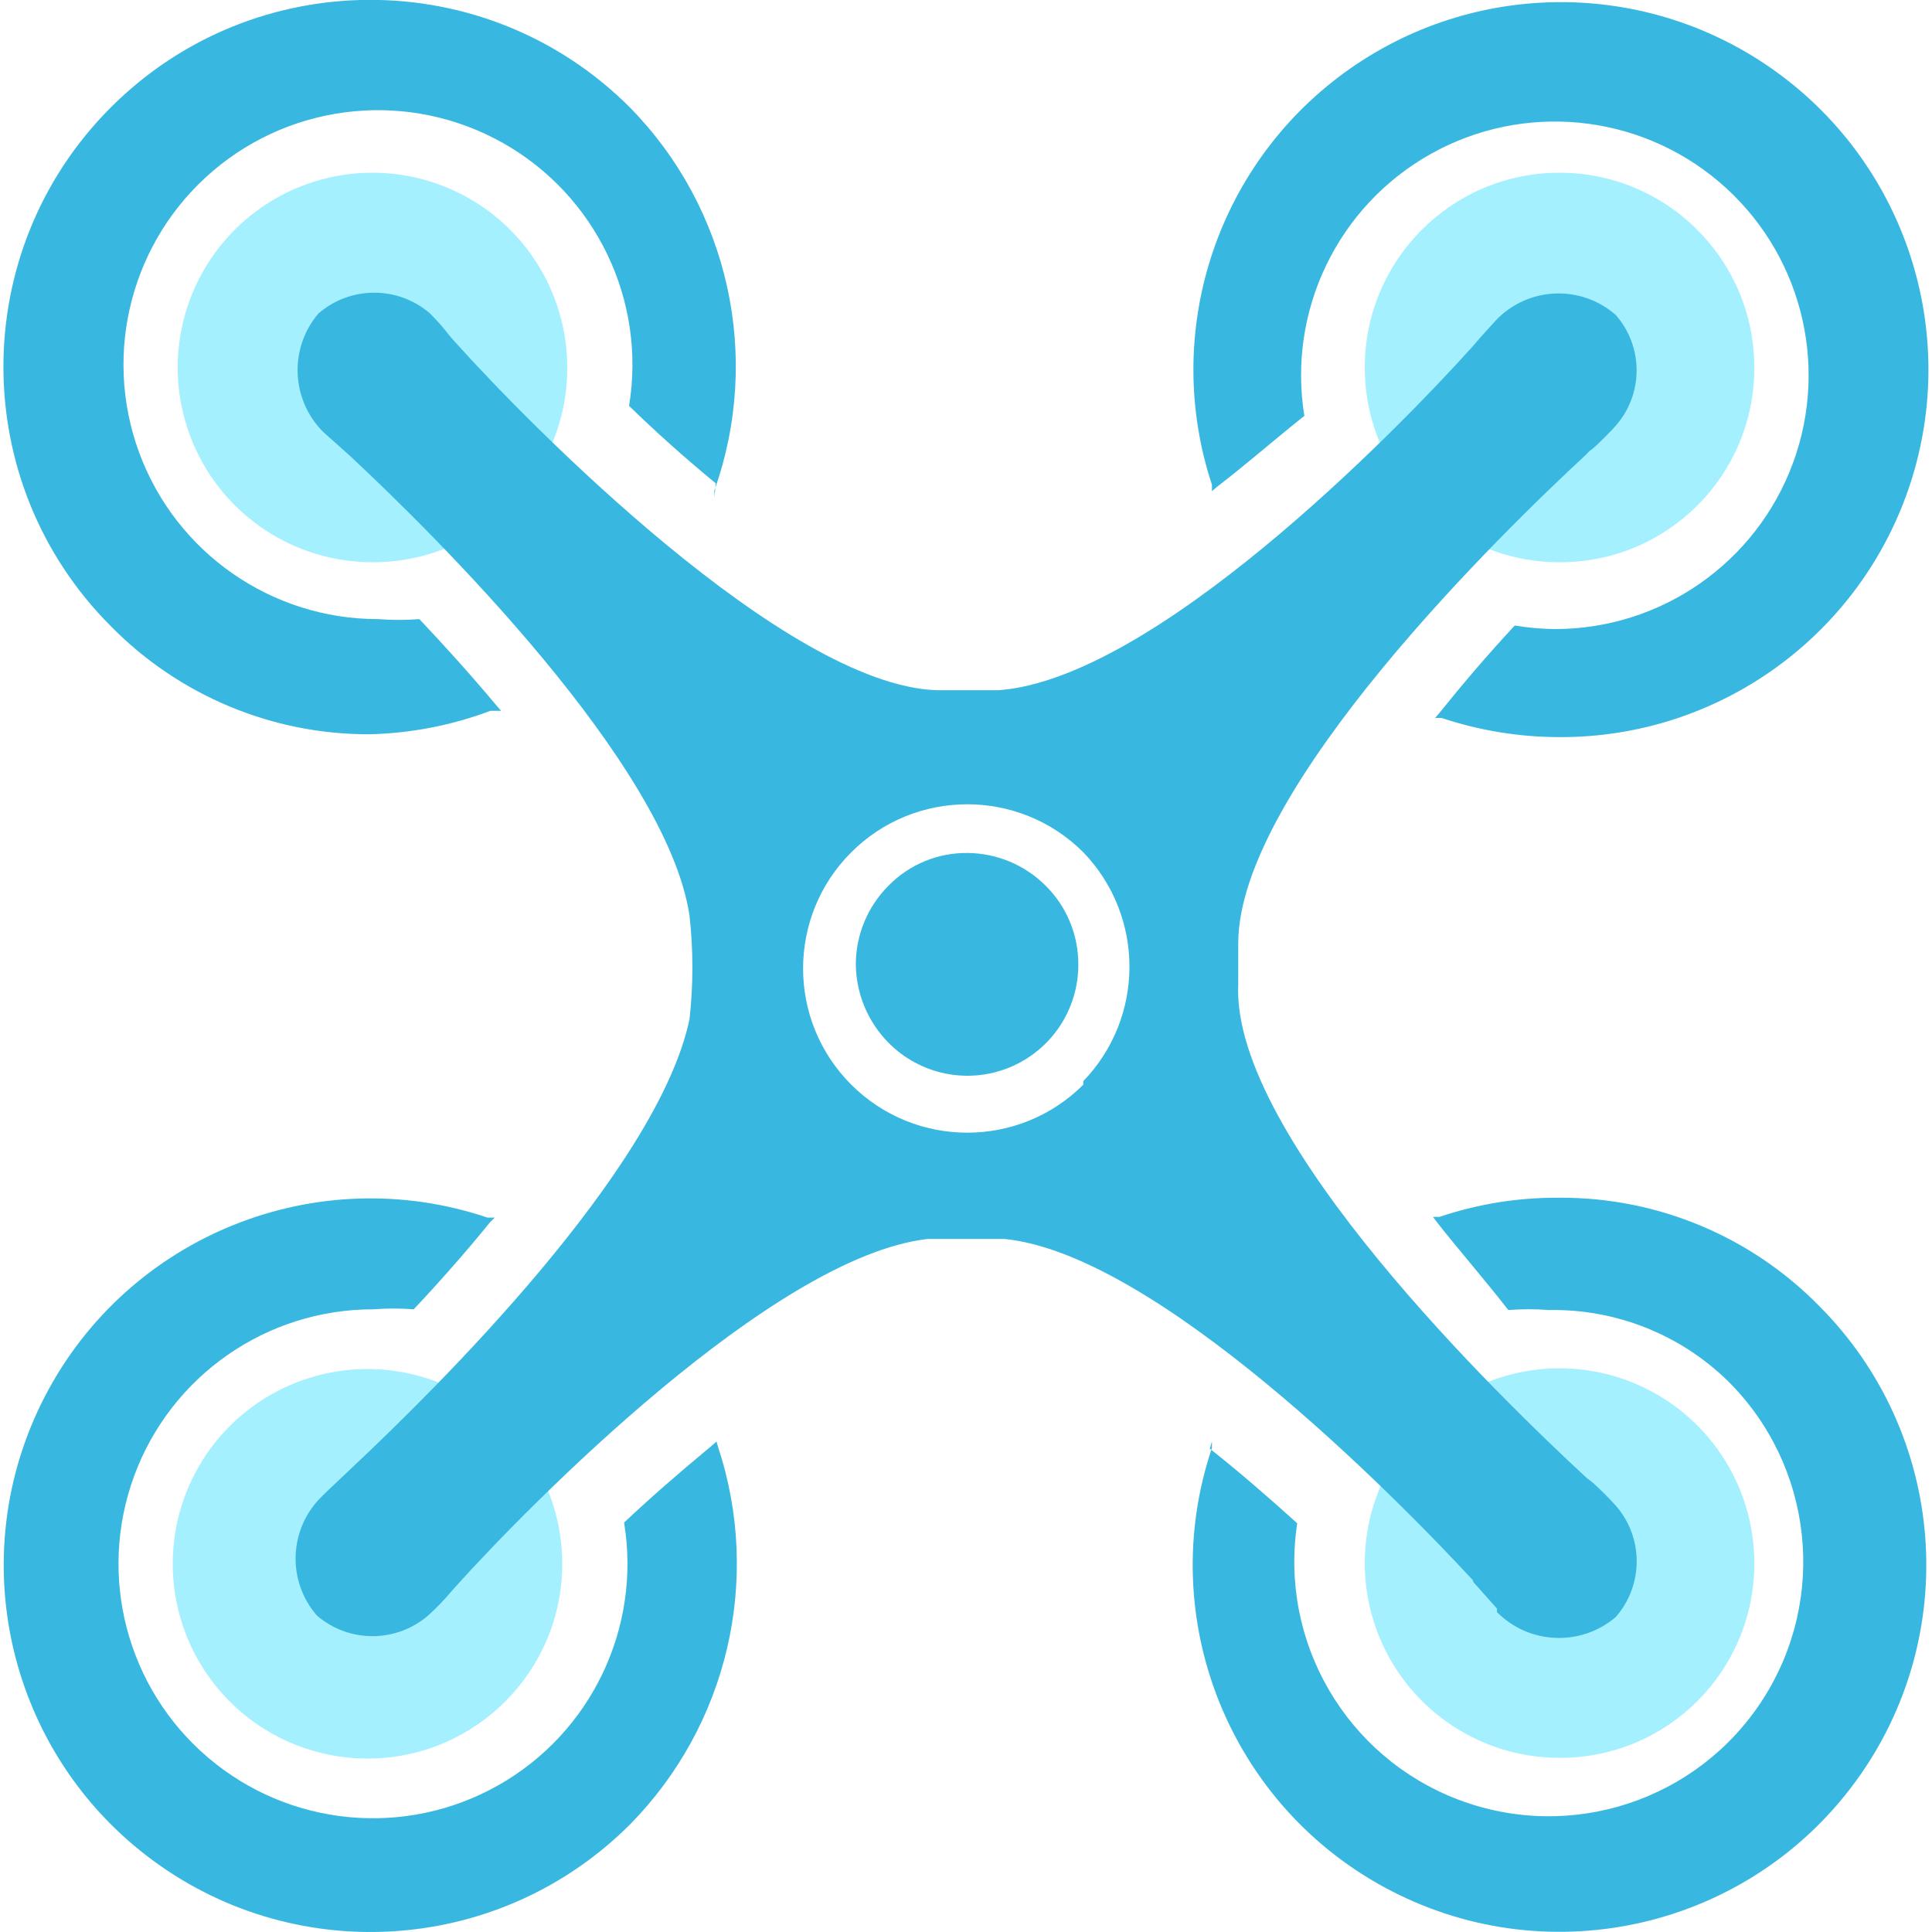
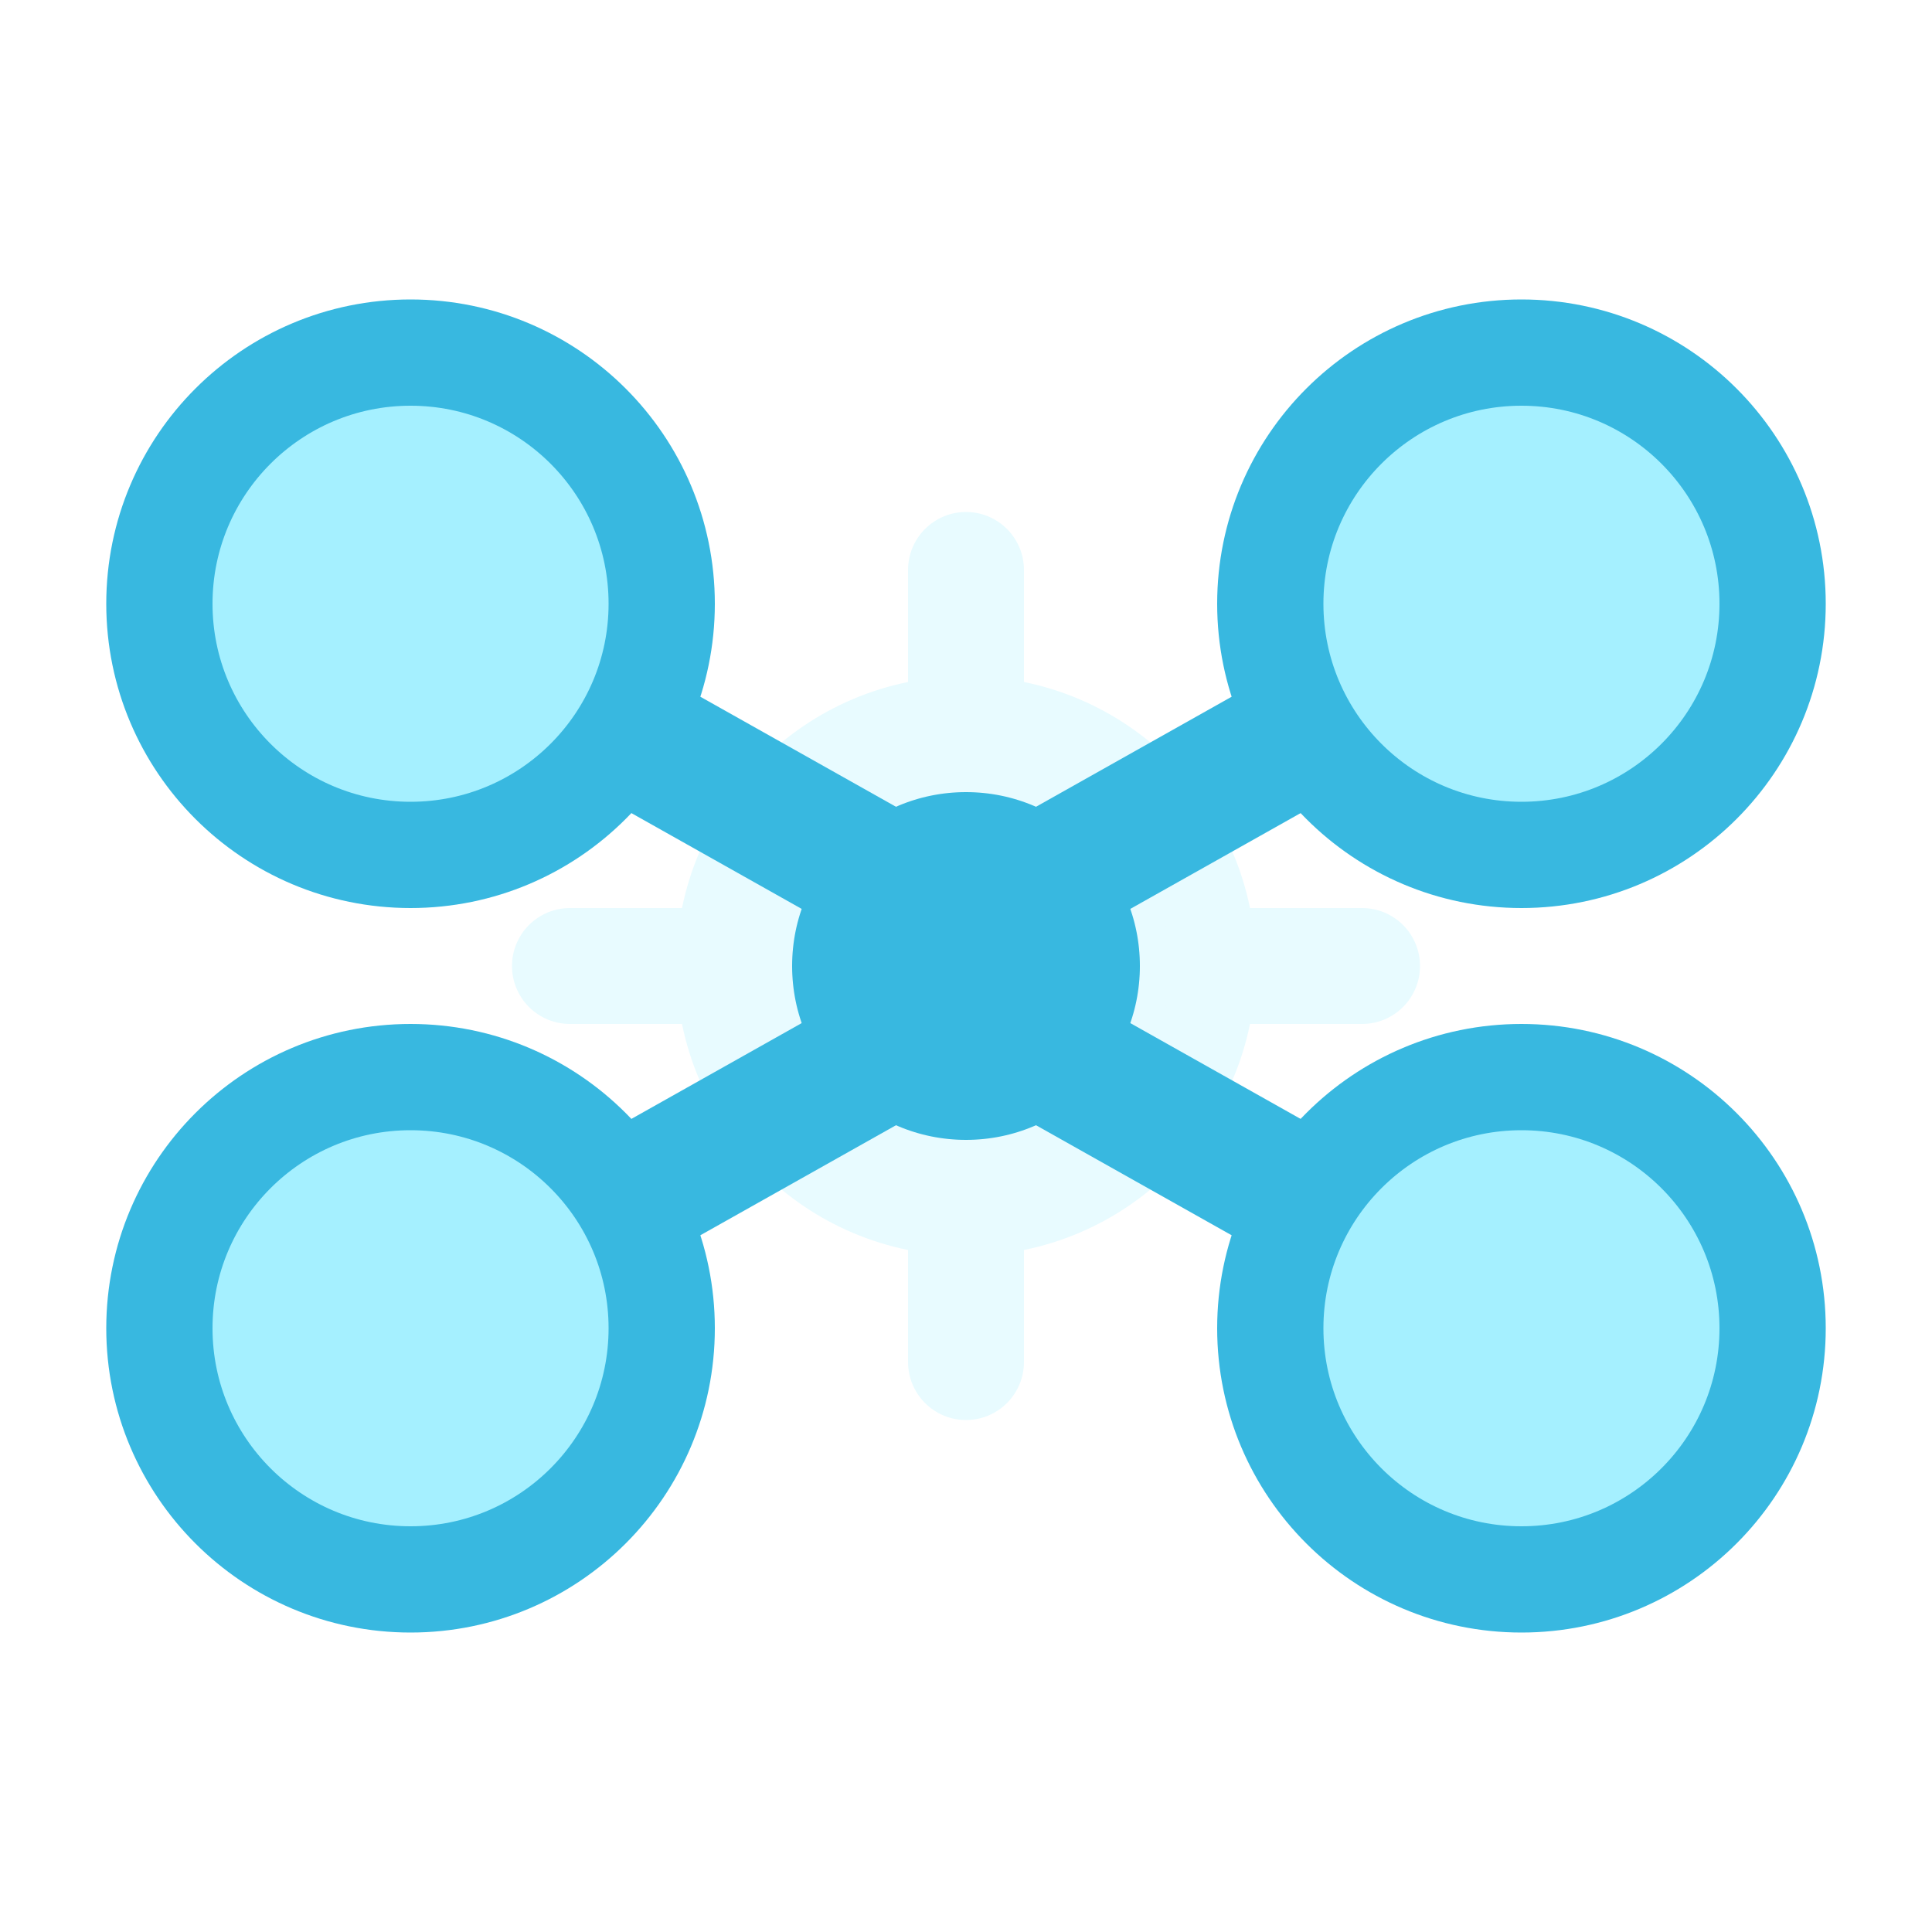
- <svg xmlns="http://www.w3.org/2000/svg" t="1777430567359" class="icon" viewBox="0 0 1024 1024" version="1.1" p-id="5367" width="200" height="200" role="img" aria-label="无人机">
-   <path d="M197.792 298.007a103.229 103.229 0 1 1 102.852-102.852A102.852 102.852 0 0 1 197.792 298.007zM298.007 828.843a103.229 103.229 0 1 0-102.852 103.229A103.229 103.229 0 0 0 298.007 828.843z m631.805 0a103.229 103.229 0 1 0-102.852 102.852A102.852 102.852 0 0 0 929.811 828.843z m0-634.819a103.229 103.229 0 1 0-102.852 103.982 102.852 102.852 0 0 0 102.852-102.852z" fill="#A5F0FF" p-id="5368" />
-   <path d="M380.514 766.68a197.039 197.039 0 0 1-46.717 200.429 194.401 194.401 0 1 1-75.349-321.742h3.767l-2.637 2.637c-12.809 15.823-27.503 32.4-40.312 45.963a137.889 137.889 0 0 0-21.475 0 134.875 134.875 0 1 0 132.992 113.024c13.563-12.809 28.256-25.619 45.963-40.312l3.014-2.637z m444.561-131.861a193.648 193.648 0 0 0-62.163 10.172h-3.391l2.26 3.014c10.926 13.94 24.112 29.01 37.675 46.34a137.136 137.136 0 0 1 21.475 0 132.238 132.238 0 0 1 94.94 37.675 134.875 134.875 0 1 1-228.309 75.349c-15.07-13.563-30.14-26.749-46.34-39.558l1.13-3.767v3.391a194.401 194.401 0 1 0 321.742-75.349 191.387 191.387 0 0 0-137.136-57.266zM512.753 452.096a57.642 57.642 0 0 0-41.819 17.33 59.149 59.149 0 0 0-17.33 41.442 59.903 59.903 0 0 0 17.33 41.819 58.773 58.773 0 0 0 100.591-41.442 58.396 58.396 0 0 0-17.33-41.819 59.149 59.149 0 0 0-41.442-17.33zM642.353 260.332l2.637-2.26c14.316-10.926 29.386-24.112 46.34-37.675a134.499 134.499 0 1 1 132.992 113.024 137.889 137.889 0 0 1-21.475-1.884c-14.693 15.823-27.503 30.893-39.935 46.34l-2.26 2.637h3.391a197.792 197.792 0 0 0 62.54 10.172A194.778 194.778 0 1 0 642.353 256.941zM195.908 389.18a195.532 195.532 0 0 0 64.047-12.433H265.607l-2.637-3.014c-13.186-15.823-27.879-32.023-40.689-45.586a142.034 142.034 0 0 1-21.851 0 134.875 134.875 0 1 1 132.992-113.024c13.94 13.563 29.01 27.126 45.963 41.065L378.631 263.723v-3.767a195.908 195.908 0 0 0-44.833-203.067 194.401 194.401 0 0 0-275.025 275.025 191.387 191.387 0 0 0 137.136 57.266z" fill="#38B8E0" p-id="5369" />
-   <path d="M780.996 838.639l12.433 13.94v1.884a46.34 46.34 0 0 0 62.917 2.637 44.833 44.833 0 0 0 0-59.149c-3.767-4.144-7.912-8.288-12.056-12.056l-3.391-2.637c-44.079-40.689-188.373-180.085-184.606-261.462v-21.851c0-81.754 140.903-218.89 184.606-259.202a14.316 14.316 0 0 1 3.391-3.014c2.637-2.26 10.549-10.172 12.056-12.056a44.456 44.456 0 0 0 0-58.773 45.963 45.963 0 0 0-62.917 2.26s-9.419 10.172-12.433 13.94C738.047 230.946 611.083 359.793 529.329 365.821h-33.154C416.305 362.807 281.43 226.048 241.495 181.592l-3.014-3.391A119.429 119.429 0 0 0 227.932 166.145a45.21 45.21 0 0 0-59.149 0 46.34 46.34 0 0 0 2.637 62.917l13.94 12.433c44.833 41.819 168.029 163.508 180.085 243.755a246.769 246.769 0 0 1 0 55.005c-16.954 80.247-135.252 196.662-178.578 237.351l-14.316 13.563-2.26 2.26a45.963 45.963 0 0 0-2.26 62.917 45.21 45.21 0 0 0 58.773 0 125.833 125.833 0 0 0 12.056-12.433l3.014-3.391c37.675-41.819 167.652-174.434 249.783-183.852h40.689c80.247 7.912 206.081 135.252 248.276 180.839z m-206.834-263.723a87.029 87.029 0 1 1 0-123.196 87.405 87.405 0 0 1 0 121.313z" fill="#38B8E0" p-id="5370" />
+ <svg xmlns="http://www.w3.org/2000/svg" viewBox="0 0 40 40" role="img" aria-label="无人机">
+   <circle cx="20" cy="20" r="4.8" fill="#38b8e0" stroke="#e8fbff" stroke-width="2.4" />
+   <path d="M20 15v-3.2M20 25v3.2M15 20h-3.2M25 20h3.2" stroke="#e8fbff" stroke-width="2.4" stroke-linecap="round" />
+   <path d="M10 13.5 18 18M30 13.5 22 18M10 26.5 18 22M30 26.5 22 22" stroke="#38b8e0" stroke-width="2.8" stroke-linecap="round" />
+   <circle cx="8.5" cy="12.5" r="5.2" fill="#a5f0ff" stroke="#38b8e0" stroke-width="2.2" />
+   <circle cx="31.5" cy="12.5" r="5.2" fill="#a5f0ff" stroke="#38b8e0" stroke-width="2.2" />
+   <circle cx="8.5" cy="27.5" r="5.2" fill="#a5f0ff" stroke="#38b8e0" stroke-width="2.2" />
+   <circle cx="31.5" cy="27.5" r="5.2" fill="#a5f0ff" stroke="#38b8e0" stroke-width="2.2" />
</svg>
